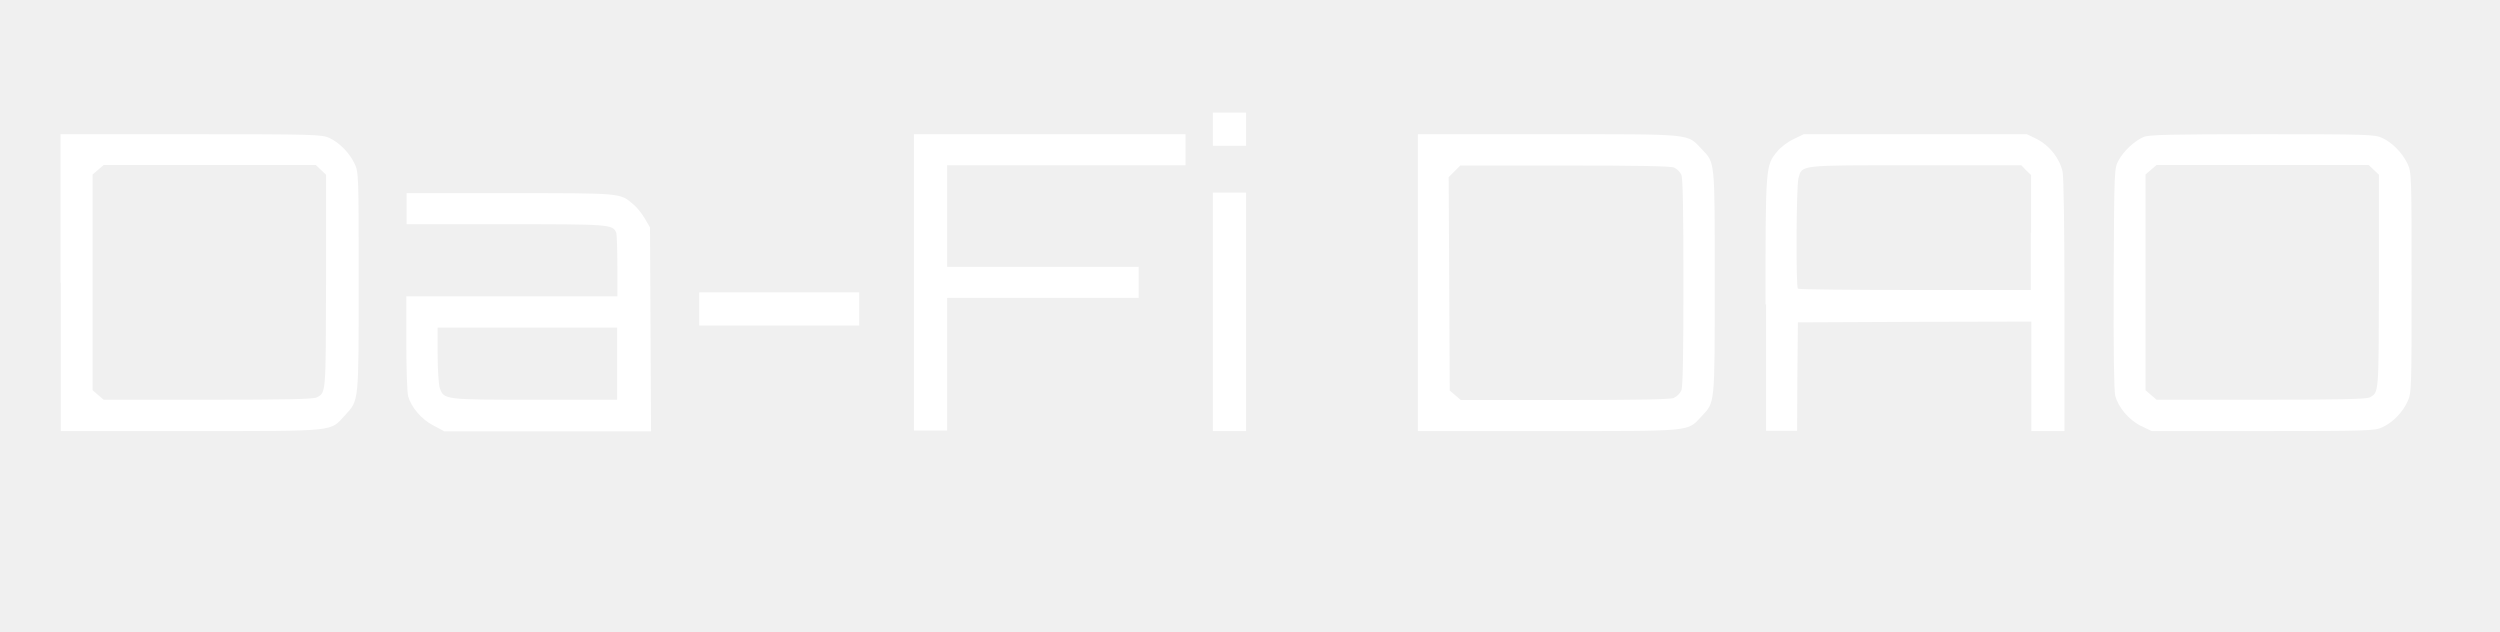
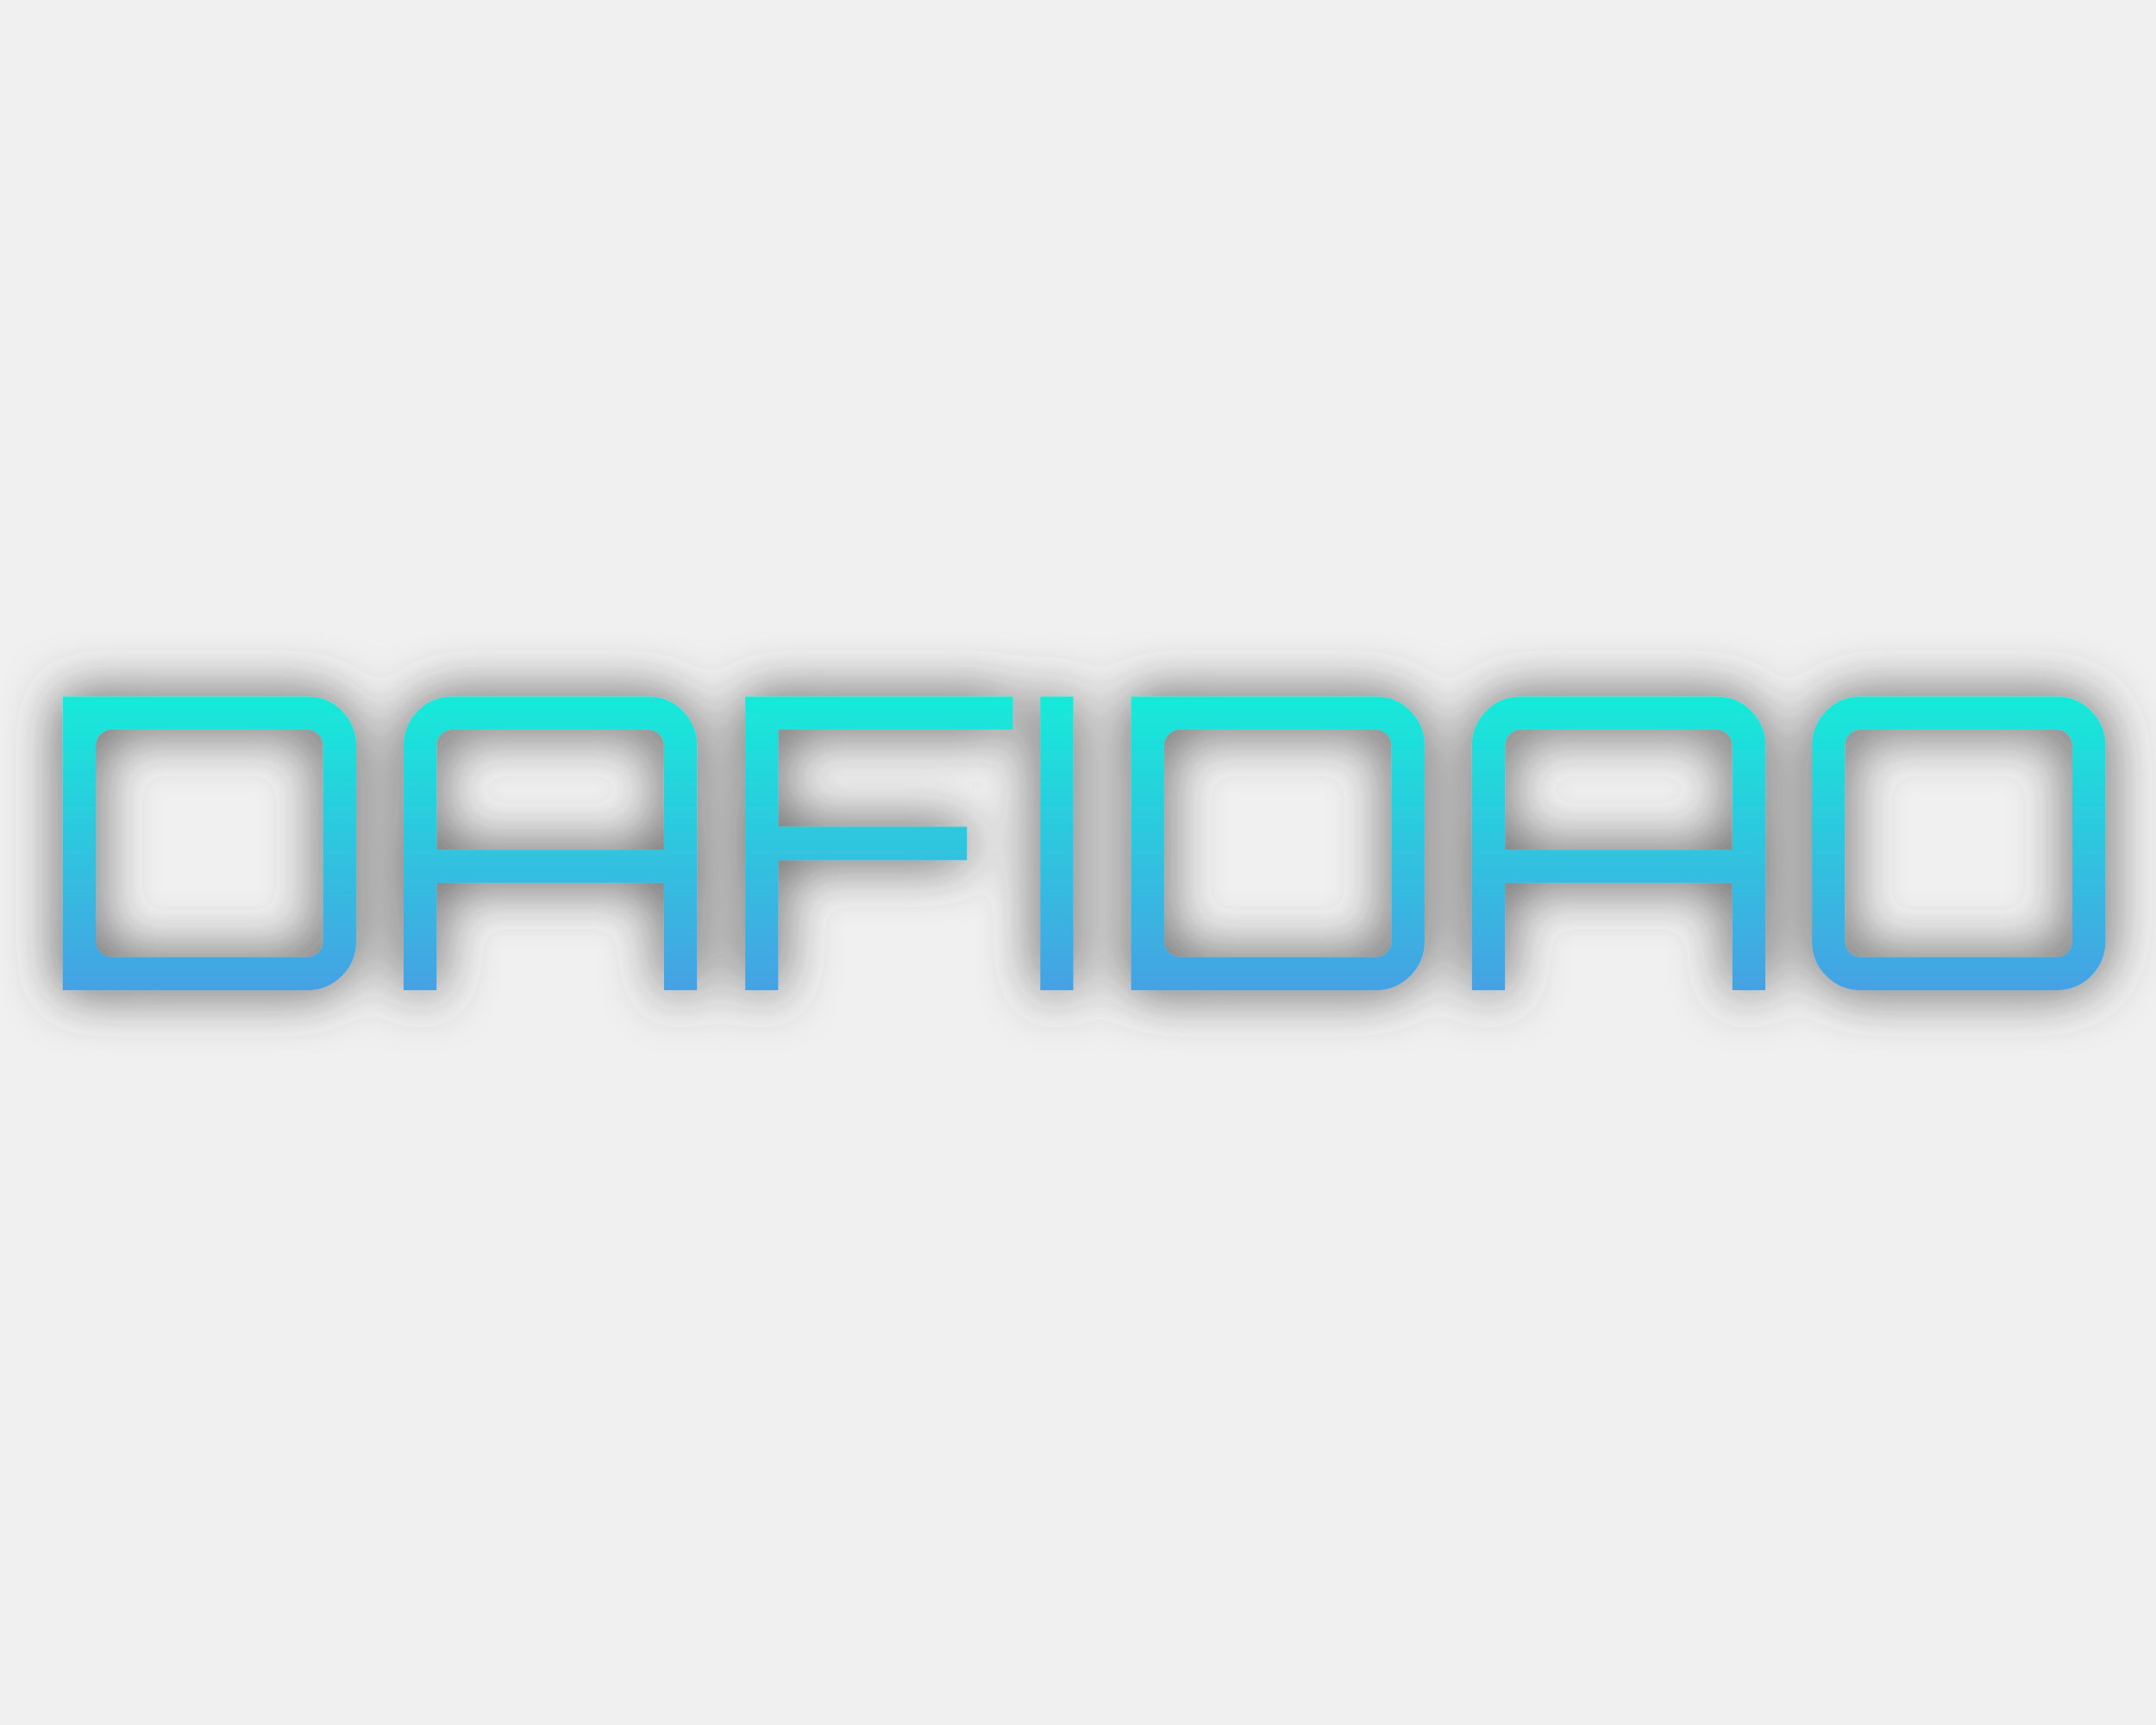
- <svg xmlns="http://www.w3.org/2000/svg" version="1.1" width="95px" height="24px" viewBox="0 26 95 24" preserveAspectRatio="xMidYMid meet">
-   <circle cx="12" cy="12" r="12" />
-   <g fill="#ffffff">
-     <path d="M2.30 36.74 l0 -5.64 4.96 0 c4.63 0 4.97 0.01 5.25 0.14 0.39 0.18 0.76 0.56 0.96 0.97 0.16 0.33 0.16 0.43 0.16 4.49 0 4.63 0.01 4.50 -0.51 5.07 -0.59 0.64 -0.24 0.61 -5.85 0.61 l-4.96 0 0 -5.64z m9.74 4.36 c0.35 -0.19 0.34 -0.10 0.35 -4.39 l0 -4.07 -0.19 -0.18 -0.20 -0.19 -4.03 0 -4.03 0 -0.21 0.18 -0.21 0.18 0 4.10 0 4.10 0.21 0.18 0.21 0.18 3.97 0 c2.88 0 4.02 -0.02 4.13 -0.09z" />
-     <path d="M16.47 42.17 c-0.45 -0.23 -0.84 -0.69 -0.96 -1.11 -0.04 -0.16 -0.07 -1.05 -0.07 -2.03 l0 -1.77 4.01 0 4.01 0 0 -1.14 c0 -0.63 -0.02 -1.20 -0.04 -1.27 -0.13 -0.33 -0.26 -0.33 -4.22 -0.33 l-3.75 0 0 -0.59 0 -0.59 3.93 0 c4.25 0 4.18 -0.01 4.68 0.42 0.13 0.10 0.33 0.35 0.44 0.54 l0.20 0.34 0.02 3.88 0.02 3.87 -3.93 0 -3.93 0 -0.39 -0.21z m6.98 -2.35 l0 -1.37 -3.41 0 -3.41 0 0 1.03 c0 0.56 0.04 1.13 0.08 1.26 0.16 0.45 0.16 0.45 3.61 0.45 l3.13 0 0 -1.37z" />
-     <path d="M34.73 36.74 l0 -5.64 5.16 0 5.16 0 0 0.59 0 0.59 -4.53 0 -4.53 0 0 1.93 0 1.93 3.64 0 3.64 0 0 0.59 0 0.59 -3.64 0 -3.64 0 0 2.52 0 2.52 -0.63 0 -0.63 0 0 -5.64z" />
-     <path d="M46.09 37.85 l0 -4.53 0.63 0 0.63 0 0 4.53 0 4.53 -0.63 0 -0.63 0 0 -4.53z" />
-     <path d="M53.88 36.74 l0 -5.64 4.96 0 c5.57 0 5.25 -0.03 5.82 0.56 0.52 0.55 0.50 0.37 0.50 5.08 0 4.71 0.01 4.53 -0.50 5.08 -0.56 0.59 -0.25 0.56 -5.82 0.56 l-4.96 0 0 -5.64z m9.74 4.37 c0.10 -0.04 0.22 -0.16 0.27 -0.27 0.06 -0.12 0.08 -1.39 0.08 -4.10 0 -2.72 -0.02 -3.99 -0.08 -4.10 -0.04 -0.10 -0.16 -0.22 -0.27 -0.27 -0.12 -0.06 -1.40 -0.08 -4.15 -0.08 l-3.98 0 -0.22 0.22 -0.22 0.22 0.02 4.05 0.02 4.06 0.21 0.18 0.21 0.18 3.96 0 c2.75 0 4.02 -0.02 4.14 -0.08z" />
-     <path d="M67.09 37.57 c0 -5.28 0 -5.28 0.45 -5.82 0.12 -0.15 0.39 -0.36 0.61 -0.46 l0.39 -0.19 4.24 0 4.24 0 0.39 0.19 c0.47 0.24 0.86 0.73 0.97 1.24 0.04 0.22 0.07 2.09 0.07 5.10 l0 4.75 -0.63 0 -0.63 0 0 -2.08 0 -2.08 -4.43 0.01 -4.44 0.02 -0.02 2.06 -0.01 2.06 -0.59 0 -0.59 0 0 -4.81z m10.09 -2.72 l0 -2.20 -0.19 -0.18 -0.18 -0.19 -4.03 0 c-4.49 0 -4.29 -0.02 -4.44 0.50 -0.08 0.30 -0.10 4.11 -0.02 4.19 0.02 0.03 2.03 0.05 4.45 0.05 l4.40 0 0 -2.19z" />
-     <path d="M81.34 42.18 c-0.45 -0.24 -0.84 -0.69 -0.96 -1.14 -0.05 -0.19 -0.07 -1.70 -0.06 -4.47 0.02 -4.14 0.02 -4.18 0.19 -4.48 0.19 -0.36 0.62 -0.75 0.96 -0.89 0.20 -0.08 1.05 -0.10 4.50 -0.10 3.96 0 4.28 0.01 4.55 0.14 0.39 0.18 0.76 0.56 0.96 0.97 0.16 0.33 0.16 0.43 0.16 4.53 0 4.10 0 4.20 -0.16 4.53 -0.19 0.41 -0.56 0.79 -0.96 0.97 -0.27 0.13 -0.56 0.14 -4.53 0.14 l-4.23 0 -0.41 -0.20z m8.71 -1.08 c0.35 -0.19 0.34 -0.10 0.35 -4.39 l0 -4.07 -0.19 -0.18 -0.20 -0.19 -4.03 0 -4.03 0 -0.21 0.18 -0.21 0.18 0 4.10 0 4.10 0.21 0.18 0.21 0.18 3.97 0 c2.88 0 4.02 -0.02 4.13 -0.09z" />
-     <path d="M26.57 37.74 l0 -0.63 3.04 0 3.04 0 0 0.63 0 0.63 -3.04 0 -3.04 0 0 -0.63z" />
-     <path d="M46.09 30.91 l0 -0.63 0.63 0 0.63 0 0 0.63 0 0.63 -0.63 0 -0.63 0 0 -0.63z" />
+ <svg xmlns="http://www.w3.org/2000/svg" version="1.1" width="1280" height="1024" viewBox="0 0 1280 1024" xml:space="preserve">
+   <defs>
+ </defs>
+   <g transform="matrix(1 0 0 1 640 512)" id="background-logo">
+     <rect style="stroke: none; stroke-width: 0; stroke-dasharray: none; stroke-linecap: butt; stroke-dashoffset: 0; stroke-linejoin: miter; stroke-miterlimit: 4; fill: rgb(255,255,255); fill-opacity: 0; fill-rule: nonzero; opacity: 1;" paint-order="stroke" x="-640" y="-512" rx="0" ry="0" width="1280" height="1024" />
+   </g>
+   <g transform="matrix(1.921154 0 0 1.921154 643.6112 500.6299)" id="text-logo-path">
+     <linearGradient id="SVGID_214_273523" gradientUnits="userSpaceOnUse" gradientTransform="matrix(1 0 0 1 7.32 -90.75)" x1="0" y1="0" x2="0" y2="142">
+       <stop offset="0%" style="stop-color:rgb(23,234,217);stop-opacity: 1" />
+       <stop offset="100%" style="stop-color:rgb(96,120,234);stop-opacity: 1" />
+     </linearGradient>
+     <filter id="SVGID_273522" y="-38.733%" height="177.466%" x="-22.693%" width="145.386%">
+       <feGaussianBlur in="SourceAlpha" stdDeviation="8.5" />
+       <feOffset dx="0" dy="0" result="oBlur" />
+       <feFlood flood-color="rgb(66,66,66)" flood-opacity="1" />
+       <feComposite in2="oBlur" operator="in" />
+       <feMerge>
+         <feMergeNode />
+         <feMergeNode in="SourceGraphic" />
+       </feMerge>
+     </filter>
+     <path style="stroke: rgb(255,255,255); stroke-width: 0; stroke-dasharray: none; stroke-linecap: butt; stroke-dashoffset: 0; stroke-linejoin: miter; stroke-miterlimit: 4; fill: url(#SVGID_214_273523); fill-rule: nonzero; opacity: 1;filter: url(#SVGID_273522);" paint-order="stroke" transform=" translate(-322.955, 45.375)" d="M 82.93 0 L 7.32 0 L 7.32 -90.75 L 82.93 -90.75 Q 89.21 -90.75 93.61 -86.32 Q 98.01 -81.89 98.01 -75.61 L 98.01 -75.61 L 98.01 -15.13 Q 98.01 -8.86 93.61 -4.43 Q 89.21 0 82.93 0 L 82.93 0 Z M 17.53 -75.61 L 17.53 -15.13 Q 17.53 -13.1 18.98 -11.66 Q 20.43 -10.21 22.46 -10.21 L 22.46 -10.21 L 82.93 -10.21 Q 84.96 -10.21 86.38 -11.66 Q 87.79 -13.1 87.79 -15.13 L 87.79 -15.13 L 87.79 -75.61 Q 87.79 -77.64 86.35 -79.09 Q 84.9 -80.53 82.93 -80.53 L 82.93 -80.53 L 22.46 -80.53 Q 20.43 -80.53 18.98 -79.09 Q 17.53 -77.64 17.53 -75.61 L 17.53 -75.61 Z M 122.87 0 L 112.66 0 L 112.66 -75.61 Q 112.66 -81.89 117.09 -86.32 Q 121.51 -90.75 127.79 -90.75 L 127.79 -90.75 L 188.27 -90.75 Q 194.54 -90.75 198.94 -86.32 Q 203.34 -81.89 203.34 -75.61 L 203.34 -75.61 L 203.34 0 L 193.13 0 L 193.13 -33.16 L 122.87 -33.16 L 122.87 0 Z M 122.87 -75.61 L 122.87 -43.37 L 193.13 -43.37 L 193.13 -75.61 Q 193.13 -77.64 191.68 -79.09 Q 190.24 -80.53 188.27 -80.53 L 188.27 -80.53 L 127.79 -80.53 Q 125.76 -80.53 124.31 -79.09 Q 122.87 -77.64 122.87 -75.61 L 122.87 -75.61 Z M 228.45 0 L 218.24 0 L 218.24 -90.75 L 300.98 -90.75 L 300.98 -80.53 L 228.45 -80.53 L 228.45 -50.51 L 286.77 -50.51 L 286.77 -40.17 L 228.45 -40.17 L 228.45 0 Z M 319.63 0 L 309.42 0 L 309.42 -90.75 L 319.63 -90.75 L 319.63 0 Z M 413.09 0 L 337.48 0 L 337.48 -90.75 L 413.09 -90.75 Q 419.37 -90.75 423.77 -86.32 Q 428.17 -81.89 428.17 -75.61 L 428.17 -75.61 L 428.17 -15.13 Q 428.17 -8.86 423.77 -4.43 Q 419.37 0 413.09 0 L 413.09 0 Z M 347.69 -75.61 L 347.69 -15.13 Q 347.69 -13.1 349.14 -11.66 Q 350.58 -10.21 352.61 -10.21 L 352.61 -10.21 L 413.09 -10.21 Q 415.12 -10.21 416.54 -11.66 Q 417.95 -13.1 417.95 -15.13 L 417.95 -15.13 L 417.95 -75.61 Q 417.95 -77.64 416.51 -79.09 Q 415.06 -80.53 413.09 -80.53 L 413.09 -80.53 L 352.61 -80.53 Q 350.58 -80.53 349.14 -79.09 Q 347.69 -77.64 347.69 -75.61 L 347.69 -75.61 Z M 453.03 0 L 442.81 0 L 442.81 -75.61 Q 442.81 -81.89 447.24 -86.32 Q 451.67 -90.75 457.95 -90.75 L 457.95 -90.75 L 518.43 -90.75 Q 524.7 -90.75 529.1 -86.32 Q 533.5 -81.89 533.5 -75.61 L 533.5 -75.61 L 533.5 0 L 523.29 0 L 523.29 -33.16 L 453.03 -33.16 L 453.03 0 Z M 453.03 -75.61 L 453.03 -43.37 L 523.29 -43.37 L 523.29 -75.61 Q 523.29 -77.64 521.84 -79.09 Q 520.39 -80.53 518.43 -80.53 L 518.43 -80.53 L 457.95 -80.53 Q 455.92 -80.53 454.47 -79.09 Q 453.03 -77.64 453.03 -75.61 L 453.03 -75.61 Z M 547.9 -15.13 L 547.9 -15.13 L 547.9 -75.61 Q 547.9 -81.89 552.3 -86.32 Q 556.7 -90.75 562.97 -90.75 L 562.97 -90.75 L 623.45 -90.75 Q 629.73 -90.75 634.16 -86.32 Q 638.59 -81.89 638.59 -75.61 L 638.59 -75.61 L 638.59 -15.13 Q 638.59 -8.86 634.19 -4.43 Q 629.79 0 623.45 0 L 623.45 0 L 562.97 0 Q 556.7 0 552.3 -4.4 Q 547.9 -8.8 547.9 -15.13 Z M 558.05 -75.61 L 558.05 -15.13 Q 558.05 -13.1 559.5 -11.66 Q 560.94 -10.21 562.97 -10.21 L 562.97 -10.21 L 623.45 -10.21 Q 625.48 -10.21 626.93 -11.66 Q 628.37 -13.1 628.37 -15.13 L 628.37 -15.13 L 628.37 -75.61 Q 628.37 -77.64 626.93 -79.09 Q 625.48 -80.53 623.45 -80.53 L 623.45 -80.53 L 562.97 -80.53 Q 560.94 -80.53 559.5 -79.09 Q 558.05 -77.64 558.05 -75.61 L 558.05 -75.61 Z" stroke-linecap="round" />
  </g>
</svg>
